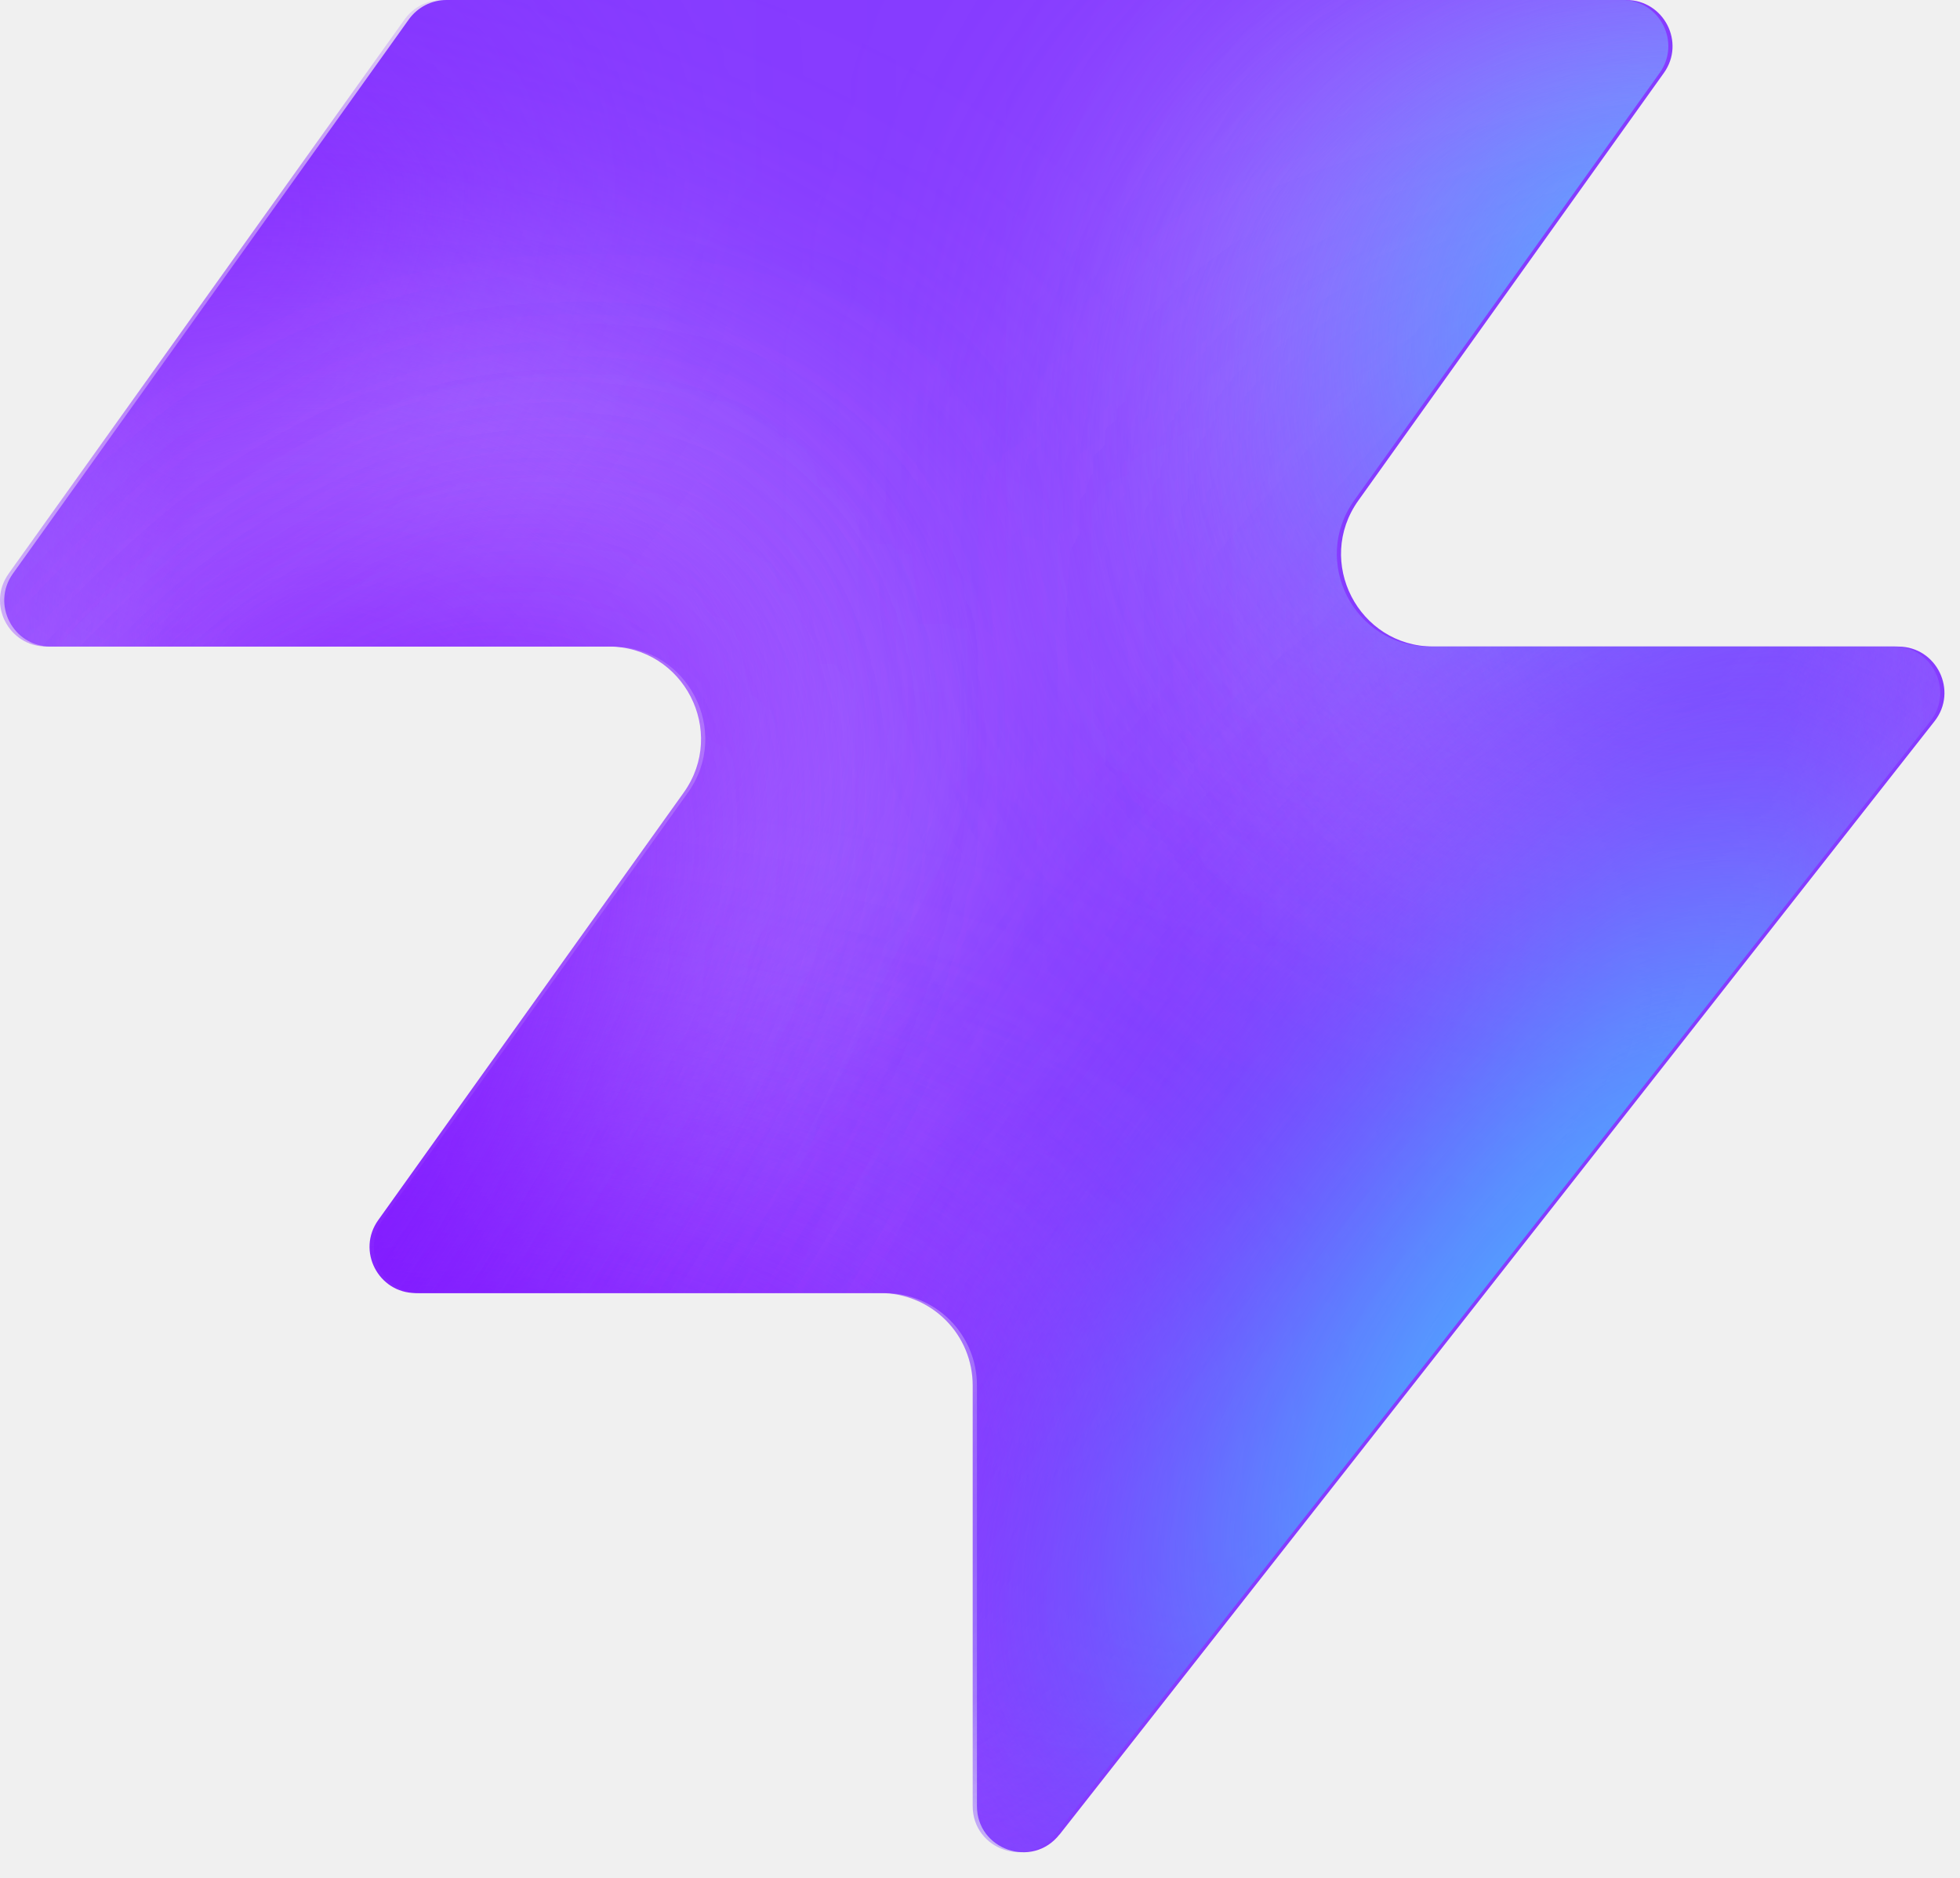
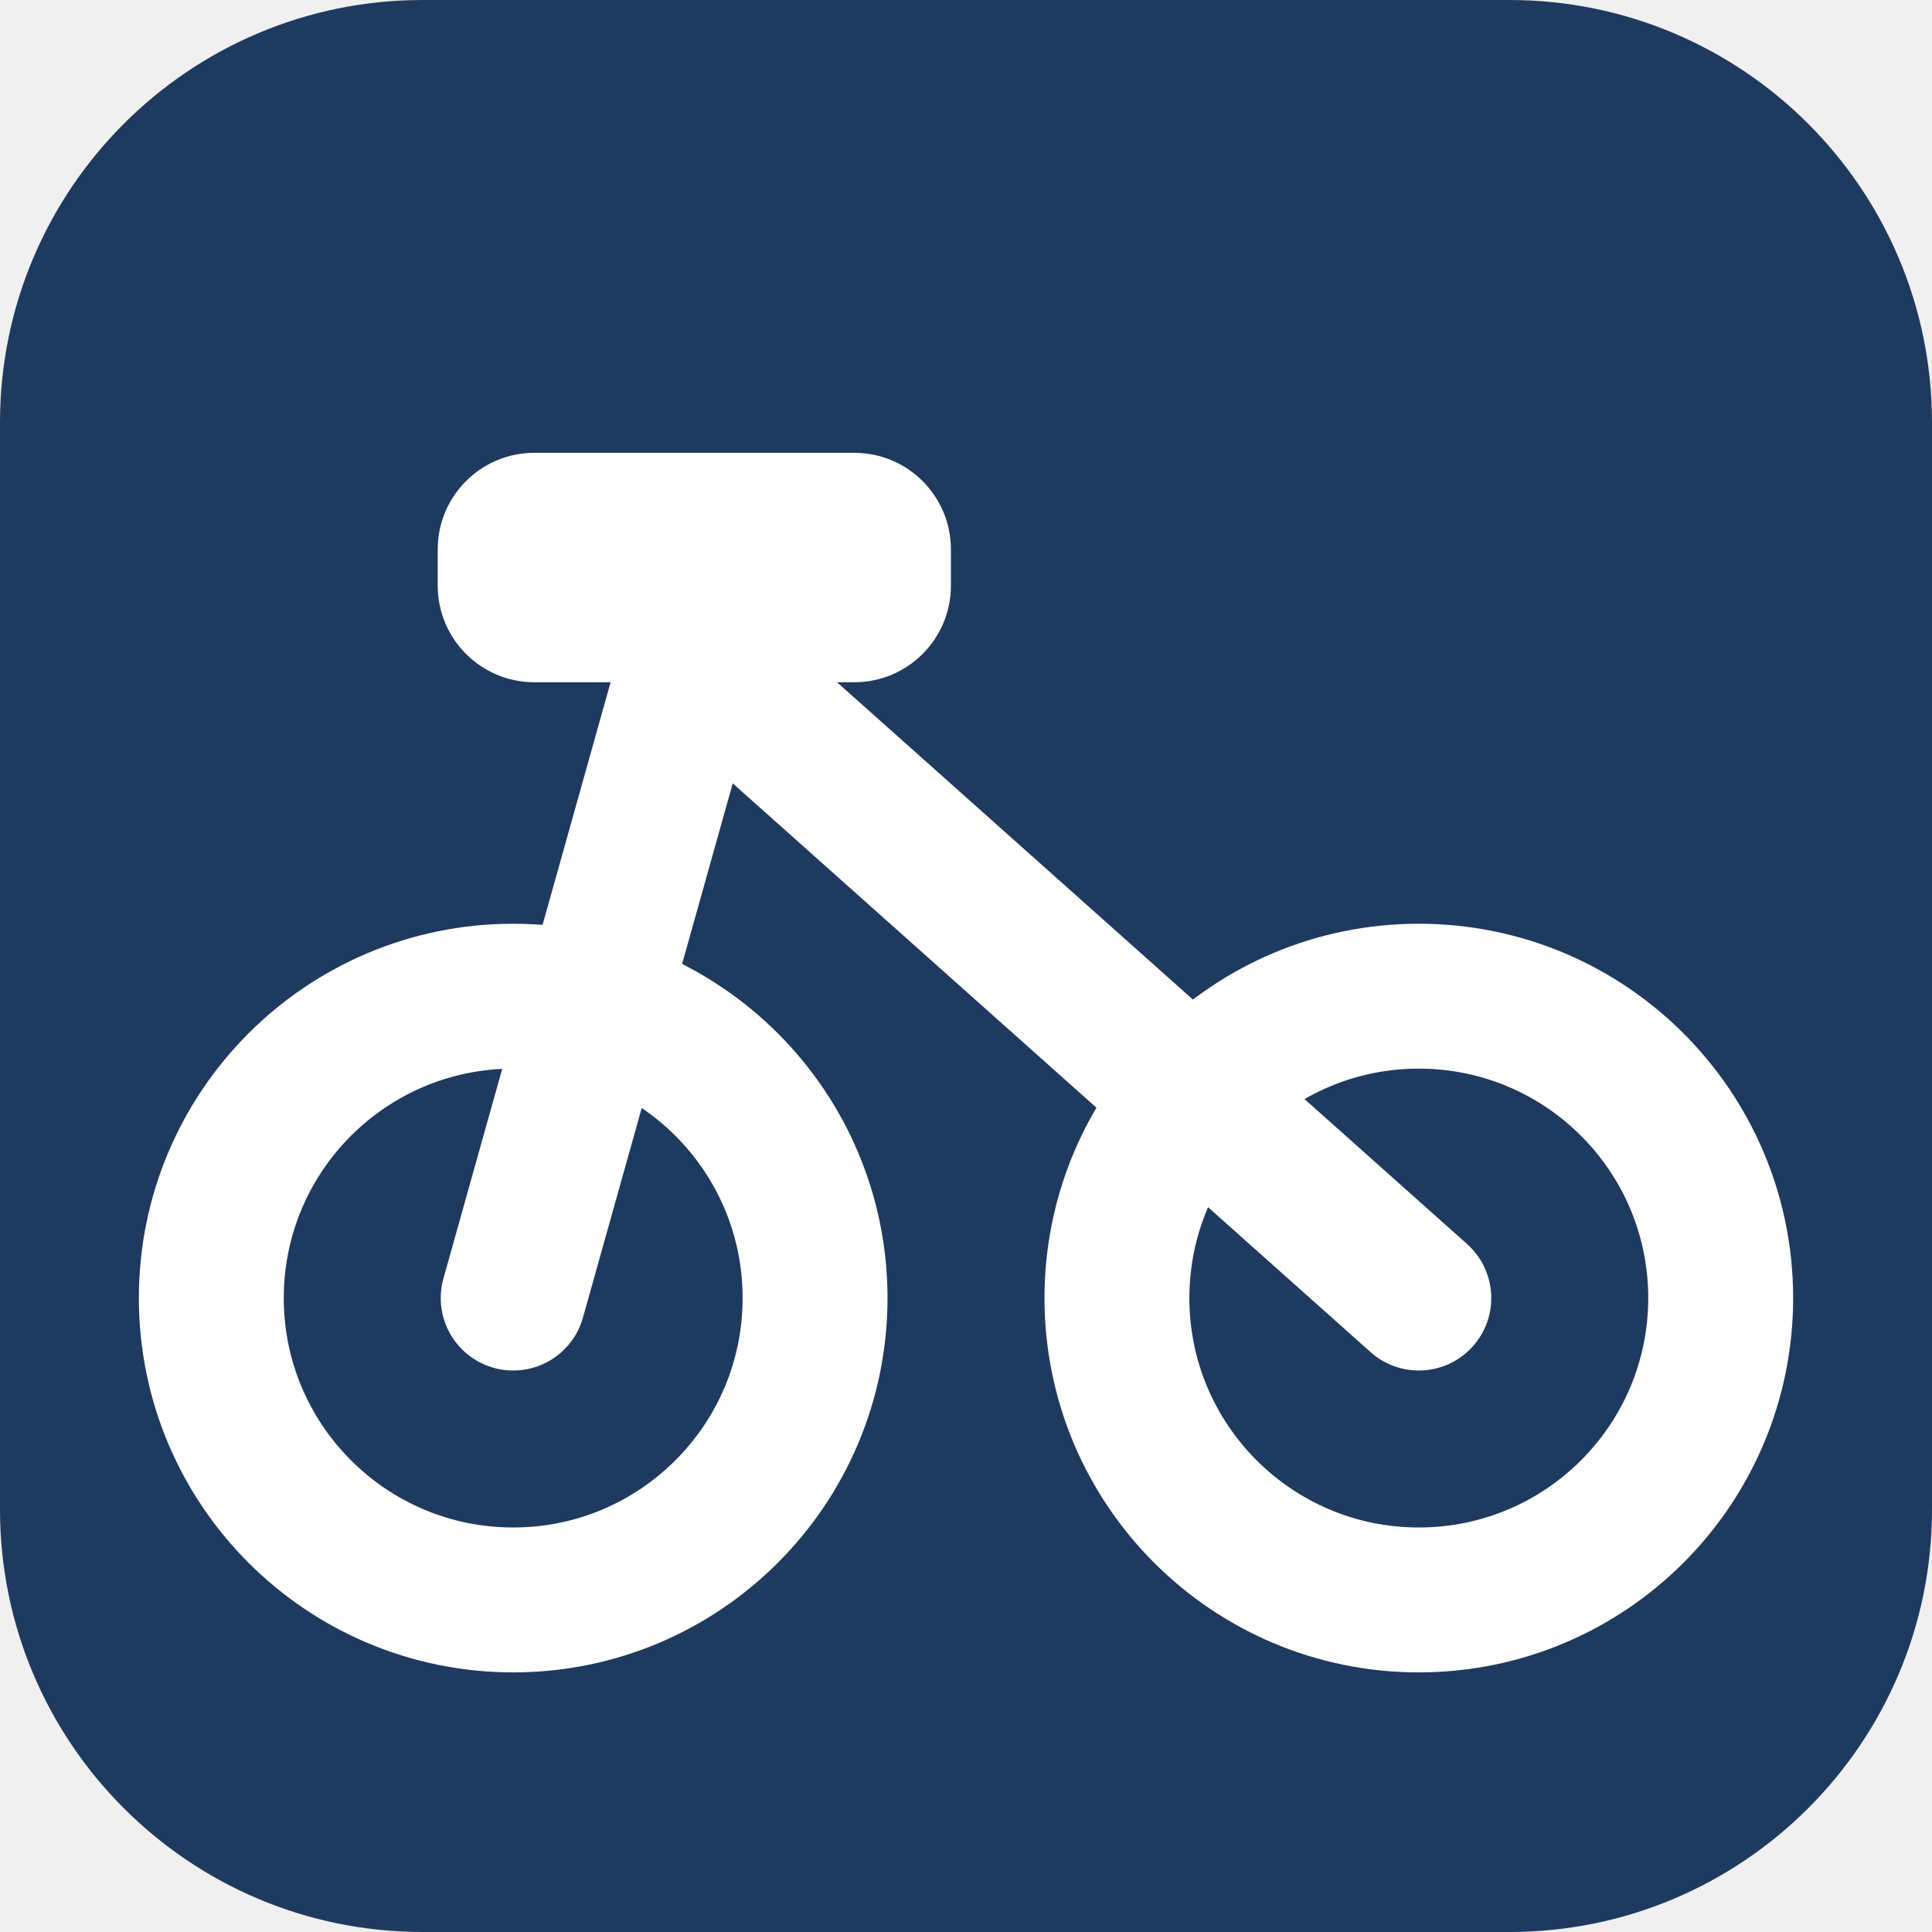
- <svg xmlns="http://www.w3.org/2000/svg" width="48" height="46" fill="none" viewBox="0 0 48 46">
-   <path fill="#863bff" d="M25.946 44.938c-.664.845-2.021.375-2.021-.698V33.937a2.26 2.26 0 0 0-2.262-2.262H10.287c-.92 0-1.456-1.04-.92-1.788l7.48-10.471c1.07-1.497 0-3.578-1.842-3.578H1.237c-.92 0-1.456-1.04-.92-1.788L10.013.474c.214-.297.556-.474.92-.474h28.894c.92 0 1.456 1.04.92 1.788l-7.48 10.471c-1.07 1.498 0 3.579 1.842 3.579h11.377c.943 0 1.473 1.088.89 1.83L25.947 44.94z" style="fill:#863bff;fill:color(display-p3 .525 .23 1);fill-opacity:1" />
-   <mask id="a" width="48" height="46" x="0" y="0" maskUnits="userSpaceOnUse" style="mask-type:alpha">
-     <path fill="#000" d="M25.842 44.938c-.664.844-2.021.375-2.021-.698V33.937a2.26 2.26 0 0 0-2.262-2.262H10.183c-.92 0-1.456-1.04-.92-1.788l7.48-10.471c1.07-1.498 0-3.579-1.842-3.579H1.133c-.92 0-1.456-1.04-.92-1.787L9.91.473c.214-.297.556-.474.92-.474h28.894c.92 0 1.456 1.04.92 1.788l-7.48 10.471c-1.07 1.498 0 3.578 1.842 3.578h11.377c.943 0 1.473 1.088.89 1.832L25.843 44.94z" style="fill:#000;fill-opacity:1" />
-   </mask>
-   <g mask="url(#a)">
-     <g filter="url(#b)">
-       <ellipse cx="5.508" cy="14.704" fill="#ede6ff" rx="5.508" ry="14.704" style="fill:#ede6ff;fill:color(display-p3 .927 .903 1);fill-opacity:1" transform="matrix(.00324 1 1 -.00324 -4.47 31.516)" />
-     </g>
-     <g filter="url(#c)">
-       <ellipse cx="10.399" cy="29.851" fill="#ede6ff" rx="10.399" ry="29.851" style="fill:#ede6ff;fill:color(display-p3 .927 .903 1);fill-opacity:1" transform="matrix(.00324 1 1 -.00324 -39.328 7.883)" />
-     </g>
-     <g filter="url(#d)">
-       <ellipse cx="5.508" cy="30.487" fill="#7e14ff" rx="5.508" ry="30.487" style="fill:#7e14ff;fill:color(display-p3 .492 .077 1);fill-opacity:1" transform="rotate(89.814 -25.913 -14.639)scale(1 -1)" />
-     </g>
-     <g filter="url(#e)">
-       <ellipse cx="5.508" cy="30.599" fill="#7e14ff" rx="5.508" ry="30.599" style="fill:#7e14ff;fill:color(display-p3 .492 .077 1);fill-opacity:1" transform="rotate(89.814 -32.644 -3.334)scale(1 -1)" />
-     </g>
-     <g filter="url(#f)">
-       <ellipse cx="5.508" cy="30.599" fill="#7e14ff" rx="5.508" ry="30.599" style="fill:#7e14ff;fill:color(display-p3 .492 .077 1);fill-opacity:1" transform="matrix(.00324 1 1 -.00324 -34.34 30.47)" />
-     </g>
-     <g filter="url(#g)">
-       <ellipse cx="14.072" cy="22.078" fill="#ede6ff" rx="14.072" ry="22.078" style="fill:#ede6ff;fill:color(display-p3 .927 .903 1);fill-opacity:1" transform="rotate(93.35 24.506 48.493)scale(-1 1)" />
-     </g>
-     <g filter="url(#h)">
-       <ellipse cx="3.47" cy="21.501" fill="#7e14ff" rx="3.47" ry="21.501" style="fill:#7e14ff;fill:color(display-p3 .492 .077 1);fill-opacity:1" transform="rotate(89.009 28.708 47.59)scale(-1 1)" />
-     </g>
-     <g filter="url(#i)">
-       <ellipse cx="3.47" cy="21.501" fill="#7e14ff" rx="3.47" ry="21.501" style="fill:#7e14ff;fill:color(display-p3 .492 .077 1);fill-opacity:1" transform="rotate(89.009 28.708 47.59)scale(-1 1)" />
-     </g>
-     <g filter="url(#j)">
-       <ellipse cx=".387" cy="8.972" fill="#7e14ff" rx="4.407" ry="29.108" style="fill:#7e14ff;fill:color(display-p3 .492 .077 1);fill-opacity:1" transform="rotate(39.51 .387 8.972)" />
-     </g>
-     <g filter="url(#k)">
-       <ellipse cx="47.523" cy="-6.092" fill="#7e14ff" rx="4.407" ry="29.108" style="fill:#7e14ff;fill:color(display-p3 .492 .077 1);fill-opacity:1" transform="rotate(37.892 47.523 -6.092)" />
-     </g>
-     <g filter="url(#l)">
-       <ellipse cx="41.412" cy="6.333" fill="#47bfff" rx="5.971" ry="9.665" style="fill:#47bfff;fill:color(display-p3 .28 .748 1);fill-opacity:1" transform="rotate(37.892 41.412 6.333)" />
-     </g>
-     <g filter="url(#m)">
-       <ellipse cx="-1.879" cy="38.332" fill="#7e14ff" rx="4.407" ry="29.108" style="fill:#7e14ff;fill:color(display-p3 .492 .077 1);fill-opacity:1" transform="rotate(37.892 -1.88 38.332)" />
-     </g>
-     <g filter="url(#n)">
-       <ellipse cx="-1.879" cy="38.332" fill="#7e14ff" rx="4.407" ry="29.108" style="fill:#7e14ff;fill:color(display-p3 .492 .077 1);fill-opacity:1" transform="rotate(37.892 -1.88 38.332)" />
-     </g>
-     <g filter="url(#o)">
-       <ellipse cx="35.651" cy="29.907" fill="#7e14ff" rx="4.407" ry="29.108" style="fill:#7e14ff;fill:color(display-p3 .492 .077 1);fill-opacity:1" transform="rotate(37.892 35.651 29.907)" />
-     </g>
-     <g filter="url(#p)">
-       <ellipse cx="38.418" cy="32.4" fill="#47bfff" rx="5.971" ry="15.297" style="fill:#47bfff;fill:color(display-p3 .28 .748 1);fill-opacity:1" transform="rotate(37.892 38.418 32.4)" />
-     </g>
+ <svg xmlns="http://www.w3.org/2000/svg" viewBox="0 0 32 32" width="32" height="32">
+   <rect width="32" height="32" rx="7" fill="#1F3A5F" />
+   <rect x="7.25" y="7.5" width="8.5" height="3.8" rx="1.6" fill="#FFFFFF" />
+   <g fill="none" stroke="#FFFFFF" stroke-width="2.4" stroke-linecap="round" stroke-linejoin="round">
+     <path d="M11.5 10.8 L8.5 21.5 M11.5 10.8 L23.5 21.5" />
+     <circle cx="8.5" cy="21.5" r="5" />
+     <circle cx="23.5" cy="21.5" r="5" />
  </g>
-   <defs>
-     <filter id="b" width="60.045" height="41.654" x="-19.77" y="16.149" color-interpolation-filters="sRGB" filterUnits="userSpaceOnUse">
-       <feFlood flood-opacity="0" result="BackgroundImageFix" />
-       <feBlend in="SourceGraphic" in2="BackgroundImageFix" result="shape" />
-       <feGaussianBlur result="effect1_foregroundBlur_2002_17158" stdDeviation="7.659" />
-     </filter>
-     <filter id="c" width="90.34" height="51.437" x="-54.613" y="-7.533" color-interpolation-filters="sRGB" filterUnits="userSpaceOnUse">
-       <feFlood flood-opacity="0" result="BackgroundImageFix" />
-       <feBlend in="SourceGraphic" in2="BackgroundImageFix" result="shape" />
-       <feGaussianBlur result="effect1_foregroundBlur_2002_17158" stdDeviation="7.659" />
-     </filter>
-     <filter id="d" width="79.355" height="29.4" x="-49.64" y="2.03" color-interpolation-filters="sRGB" filterUnits="userSpaceOnUse">
-       <feFlood flood-opacity="0" result="BackgroundImageFix" />
-       <feBlend in="SourceGraphic" in2="BackgroundImageFix" result="shape" />
-       <feGaussianBlur result="effect1_foregroundBlur_2002_17158" stdDeviation="4.596" />
-     </filter>
-     <filter id="e" width="79.579" height="29.4" x="-45.045" y="20.029" color-interpolation-filters="sRGB" filterUnits="userSpaceOnUse">
-       <feFlood flood-opacity="0" result="BackgroundImageFix" />
-       <feBlend in="SourceGraphic" in2="BackgroundImageFix" result="shape" />
-       <feGaussianBlur result="effect1_foregroundBlur_2002_17158" stdDeviation="4.596" />
-     </filter>
-     <filter id="f" width="79.579" height="29.4" x="-43.513" y="21.178" color-interpolation-filters="sRGB" filterUnits="userSpaceOnUse">
-       <feFlood flood-opacity="0" result="BackgroundImageFix" />
-       <feBlend in="SourceGraphic" in2="BackgroundImageFix" result="shape" />
-       <feGaussianBlur result="effect1_foregroundBlur_2002_17158" stdDeviation="4.596" />
-     </filter>
-     <filter id="g" width="74.749" height="58.852" x="15.756" y="-17.901" color-interpolation-filters="sRGB" filterUnits="userSpaceOnUse">
-       <feFlood flood-opacity="0" result="BackgroundImageFix" />
-       <feBlend in="SourceGraphic" in2="BackgroundImageFix" result="shape" />
-       <feGaussianBlur result="effect1_foregroundBlur_2002_17158" stdDeviation="7.659" />
-     </filter>
-     <filter id="h" width="61.377" height="25.362" x="23.548" y="2.284" color-interpolation-filters="sRGB" filterUnits="userSpaceOnUse">
-       <feFlood flood-opacity="0" result="BackgroundImageFix" />
-       <feBlend in="SourceGraphic" in2="BackgroundImageFix" result="shape" />
-       <feGaussianBlur result="effect1_foregroundBlur_2002_17158" stdDeviation="4.596" />
-     </filter>
-     <filter id="i" width="61.377" height="25.362" x="23.548" y="2.284" color-interpolation-filters="sRGB" filterUnits="userSpaceOnUse">
-       <feFlood flood-opacity="0" result="BackgroundImageFix" />
-       <feBlend in="SourceGraphic" in2="BackgroundImageFix" result="shape" />
-       <feGaussianBlur result="effect1_foregroundBlur_2002_17158" stdDeviation="4.596" />
-     </filter>
-     <filter id="j" width="56.045" height="63.649" x="-27.636" y="-22.853" color-interpolation-filters="sRGB" filterUnits="userSpaceOnUse">
-       <feFlood flood-opacity="0" result="BackgroundImageFix" />
-       <feBlend in="SourceGraphic" in2="BackgroundImageFix" result="shape" />
-       <feGaussianBlur result="effect1_foregroundBlur_2002_17158" stdDeviation="4.596" />
-     </filter>
-     <filter id="k" width="54.814" height="64.646" x="20.116" y="-38.415" color-interpolation-filters="sRGB" filterUnits="userSpaceOnUse">
-       <feFlood flood-opacity="0" result="BackgroundImageFix" />
-       <feBlend in="SourceGraphic" in2="BackgroundImageFix" result="shape" />
-       <feGaussianBlur result="effect1_foregroundBlur_2002_17158" stdDeviation="4.596" />
-     </filter>
-     <filter id="l" width="33.541" height="35.313" x="24.641" y="-11.323" color-interpolation-filters="sRGB" filterUnits="userSpaceOnUse">
-       <feFlood flood-opacity="0" result="BackgroundImageFix" />
-       <feBlend in="SourceGraphic" in2="BackgroundImageFix" result="shape" />
-       <feGaussianBlur result="effect1_foregroundBlur_2002_17158" stdDeviation="4.596" />
-     </filter>
-     <filter id="m" width="54.814" height="64.646" x="-29.286" y="6.009" color-interpolation-filters="sRGB" filterUnits="userSpaceOnUse">
-       <feFlood flood-opacity="0" result="BackgroundImageFix" />
-       <feBlend in="SourceGraphic" in2="BackgroundImageFix" result="shape" />
-       <feGaussianBlur result="effect1_foregroundBlur_2002_17158" stdDeviation="4.596" />
-     </filter>
-     <filter id="n" width="54.814" height="64.646" x="-29.286" y="6.009" color-interpolation-filters="sRGB" filterUnits="userSpaceOnUse">
-       <feFlood flood-opacity="0" result="BackgroundImageFix" />
-       <feBlend in="SourceGraphic" in2="BackgroundImageFix" result="shape" />
-       <feGaussianBlur result="effect1_foregroundBlur_2002_17158" stdDeviation="4.596" />
-     </filter>
-     <filter id="o" width="54.814" height="64.646" x="8.244" y="-2.416" color-interpolation-filters="sRGB" filterUnits="userSpaceOnUse">
-       <feFlood flood-opacity="0" result="BackgroundImageFix" />
-       <feBlend in="SourceGraphic" in2="BackgroundImageFix" result="shape" />
-       <feGaussianBlur result="effect1_foregroundBlur_2002_17158" stdDeviation="4.596" />
-     </filter>
-     <filter id="p" width="39.409" height="43.623" x="18.713" y="10.588" color-interpolation-filters="sRGB" filterUnits="userSpaceOnUse">
-       <feFlood flood-opacity="0" result="BackgroundImageFix" />
-       <feBlend in="SourceGraphic" in2="BackgroundImageFix" result="shape" />
-       <feGaussianBlur result="effect1_foregroundBlur_2002_17158" stdDeviation="4.596" />
-     </filter>
-   </defs>
</svg>
